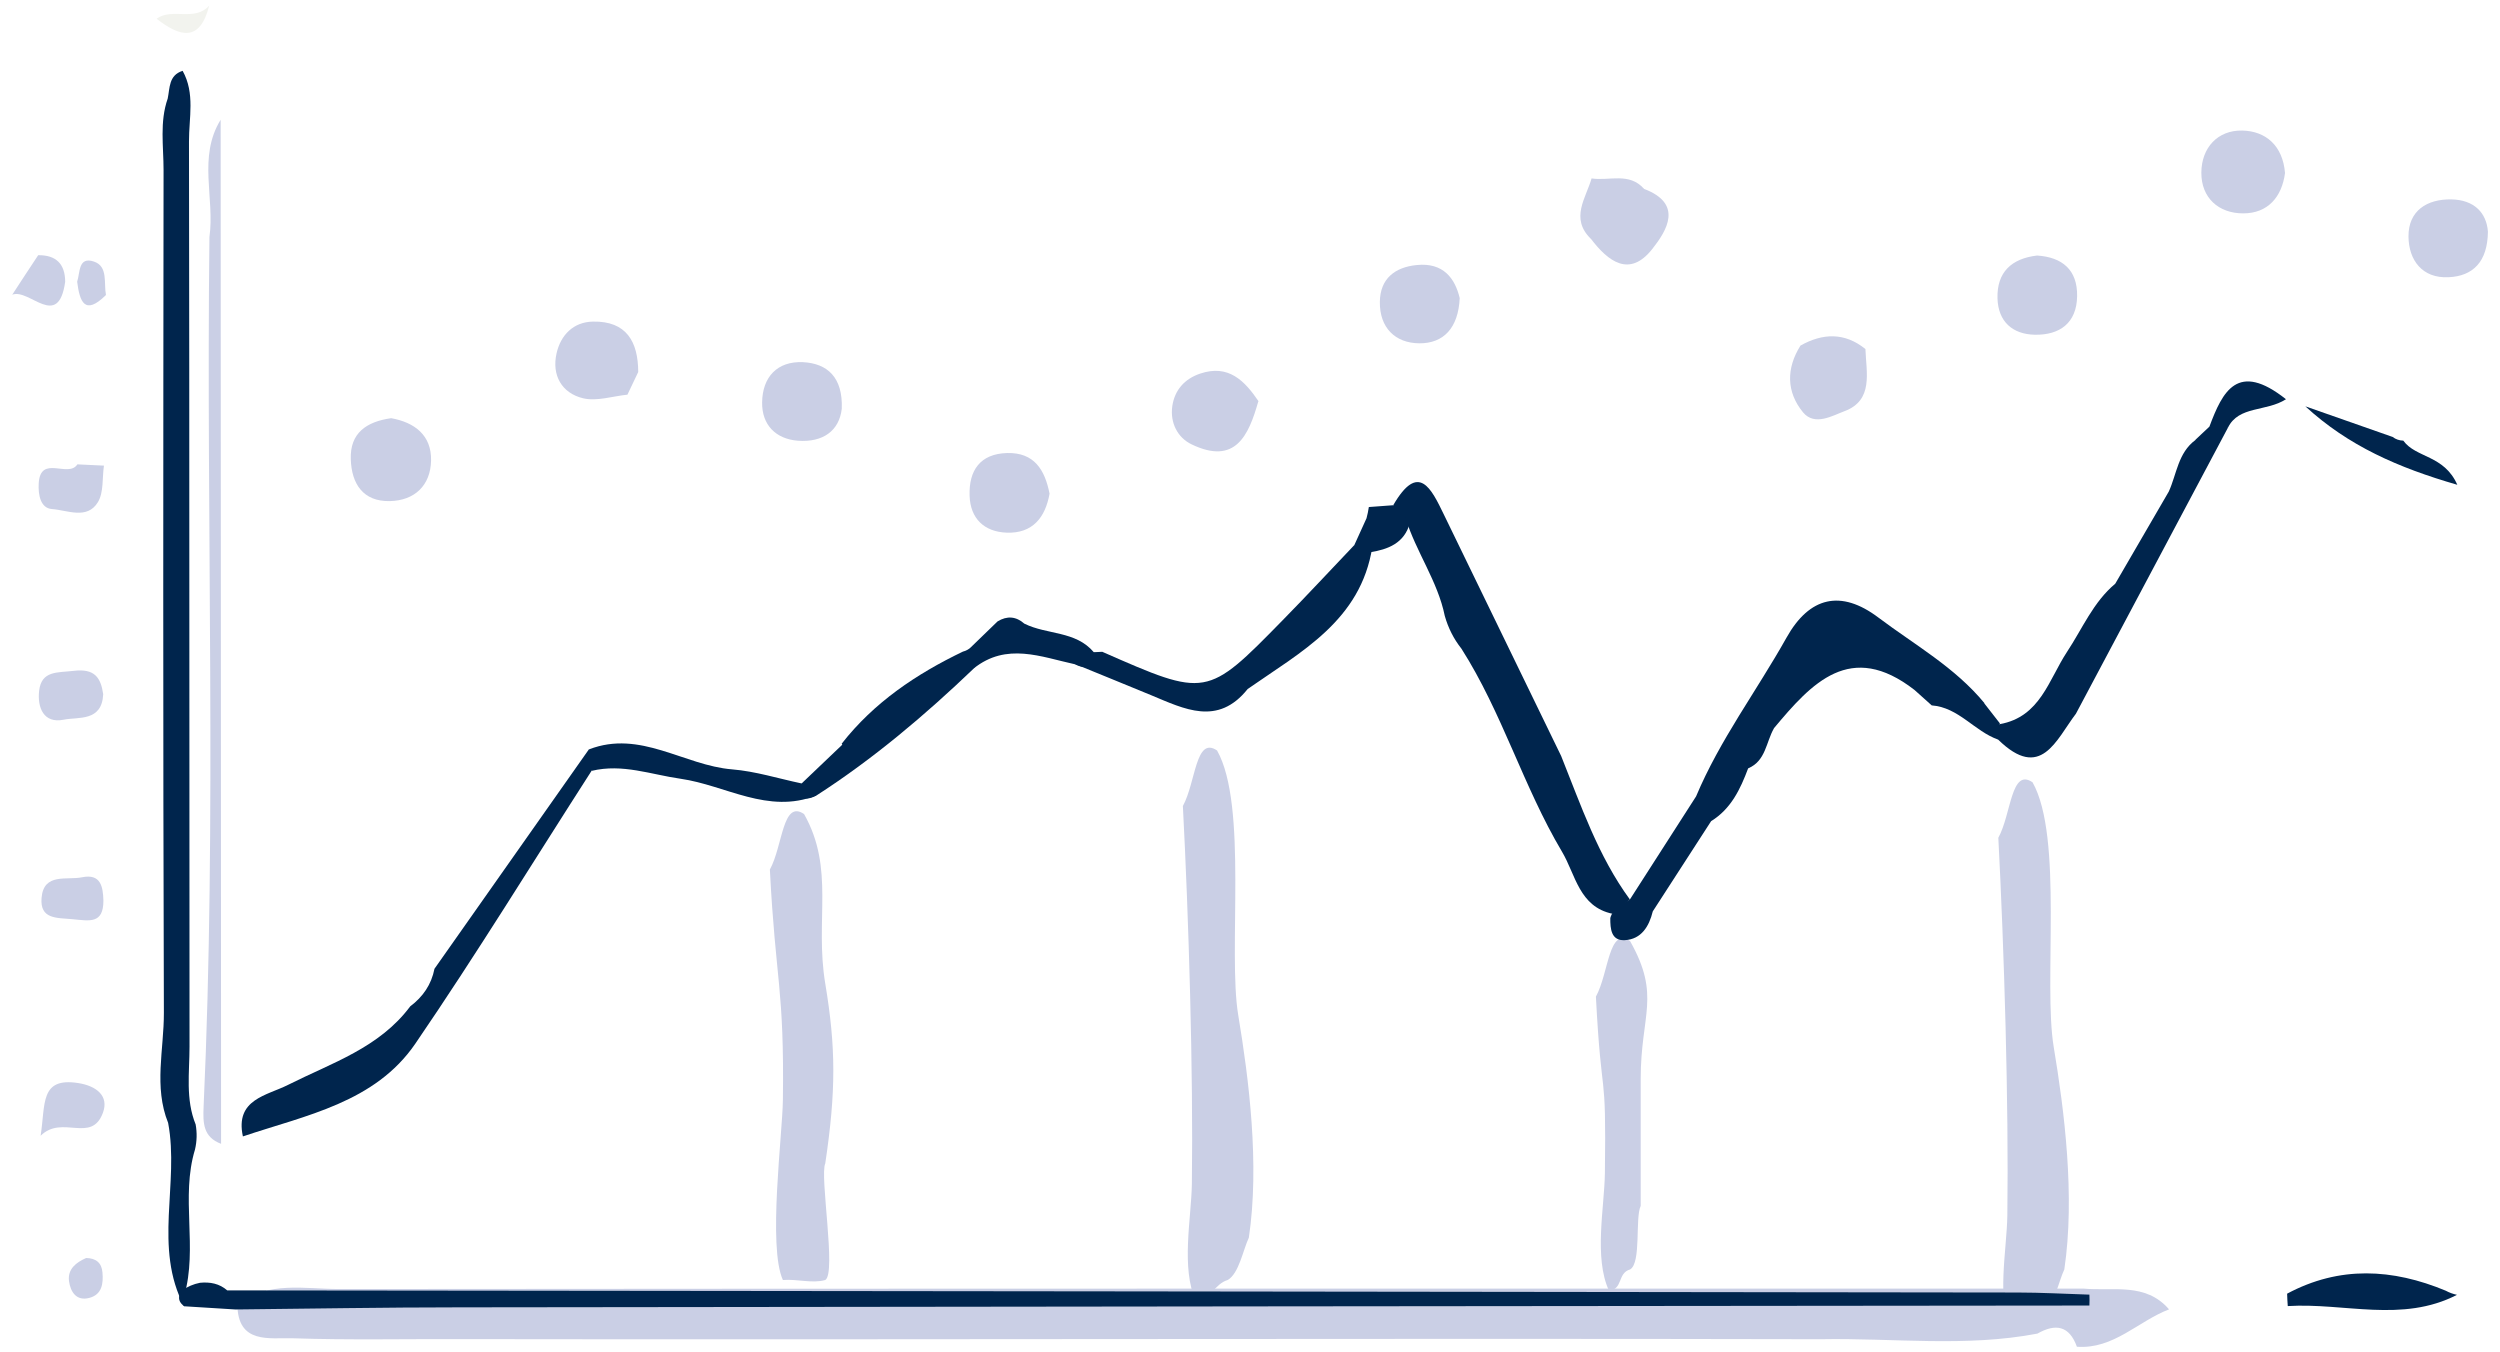
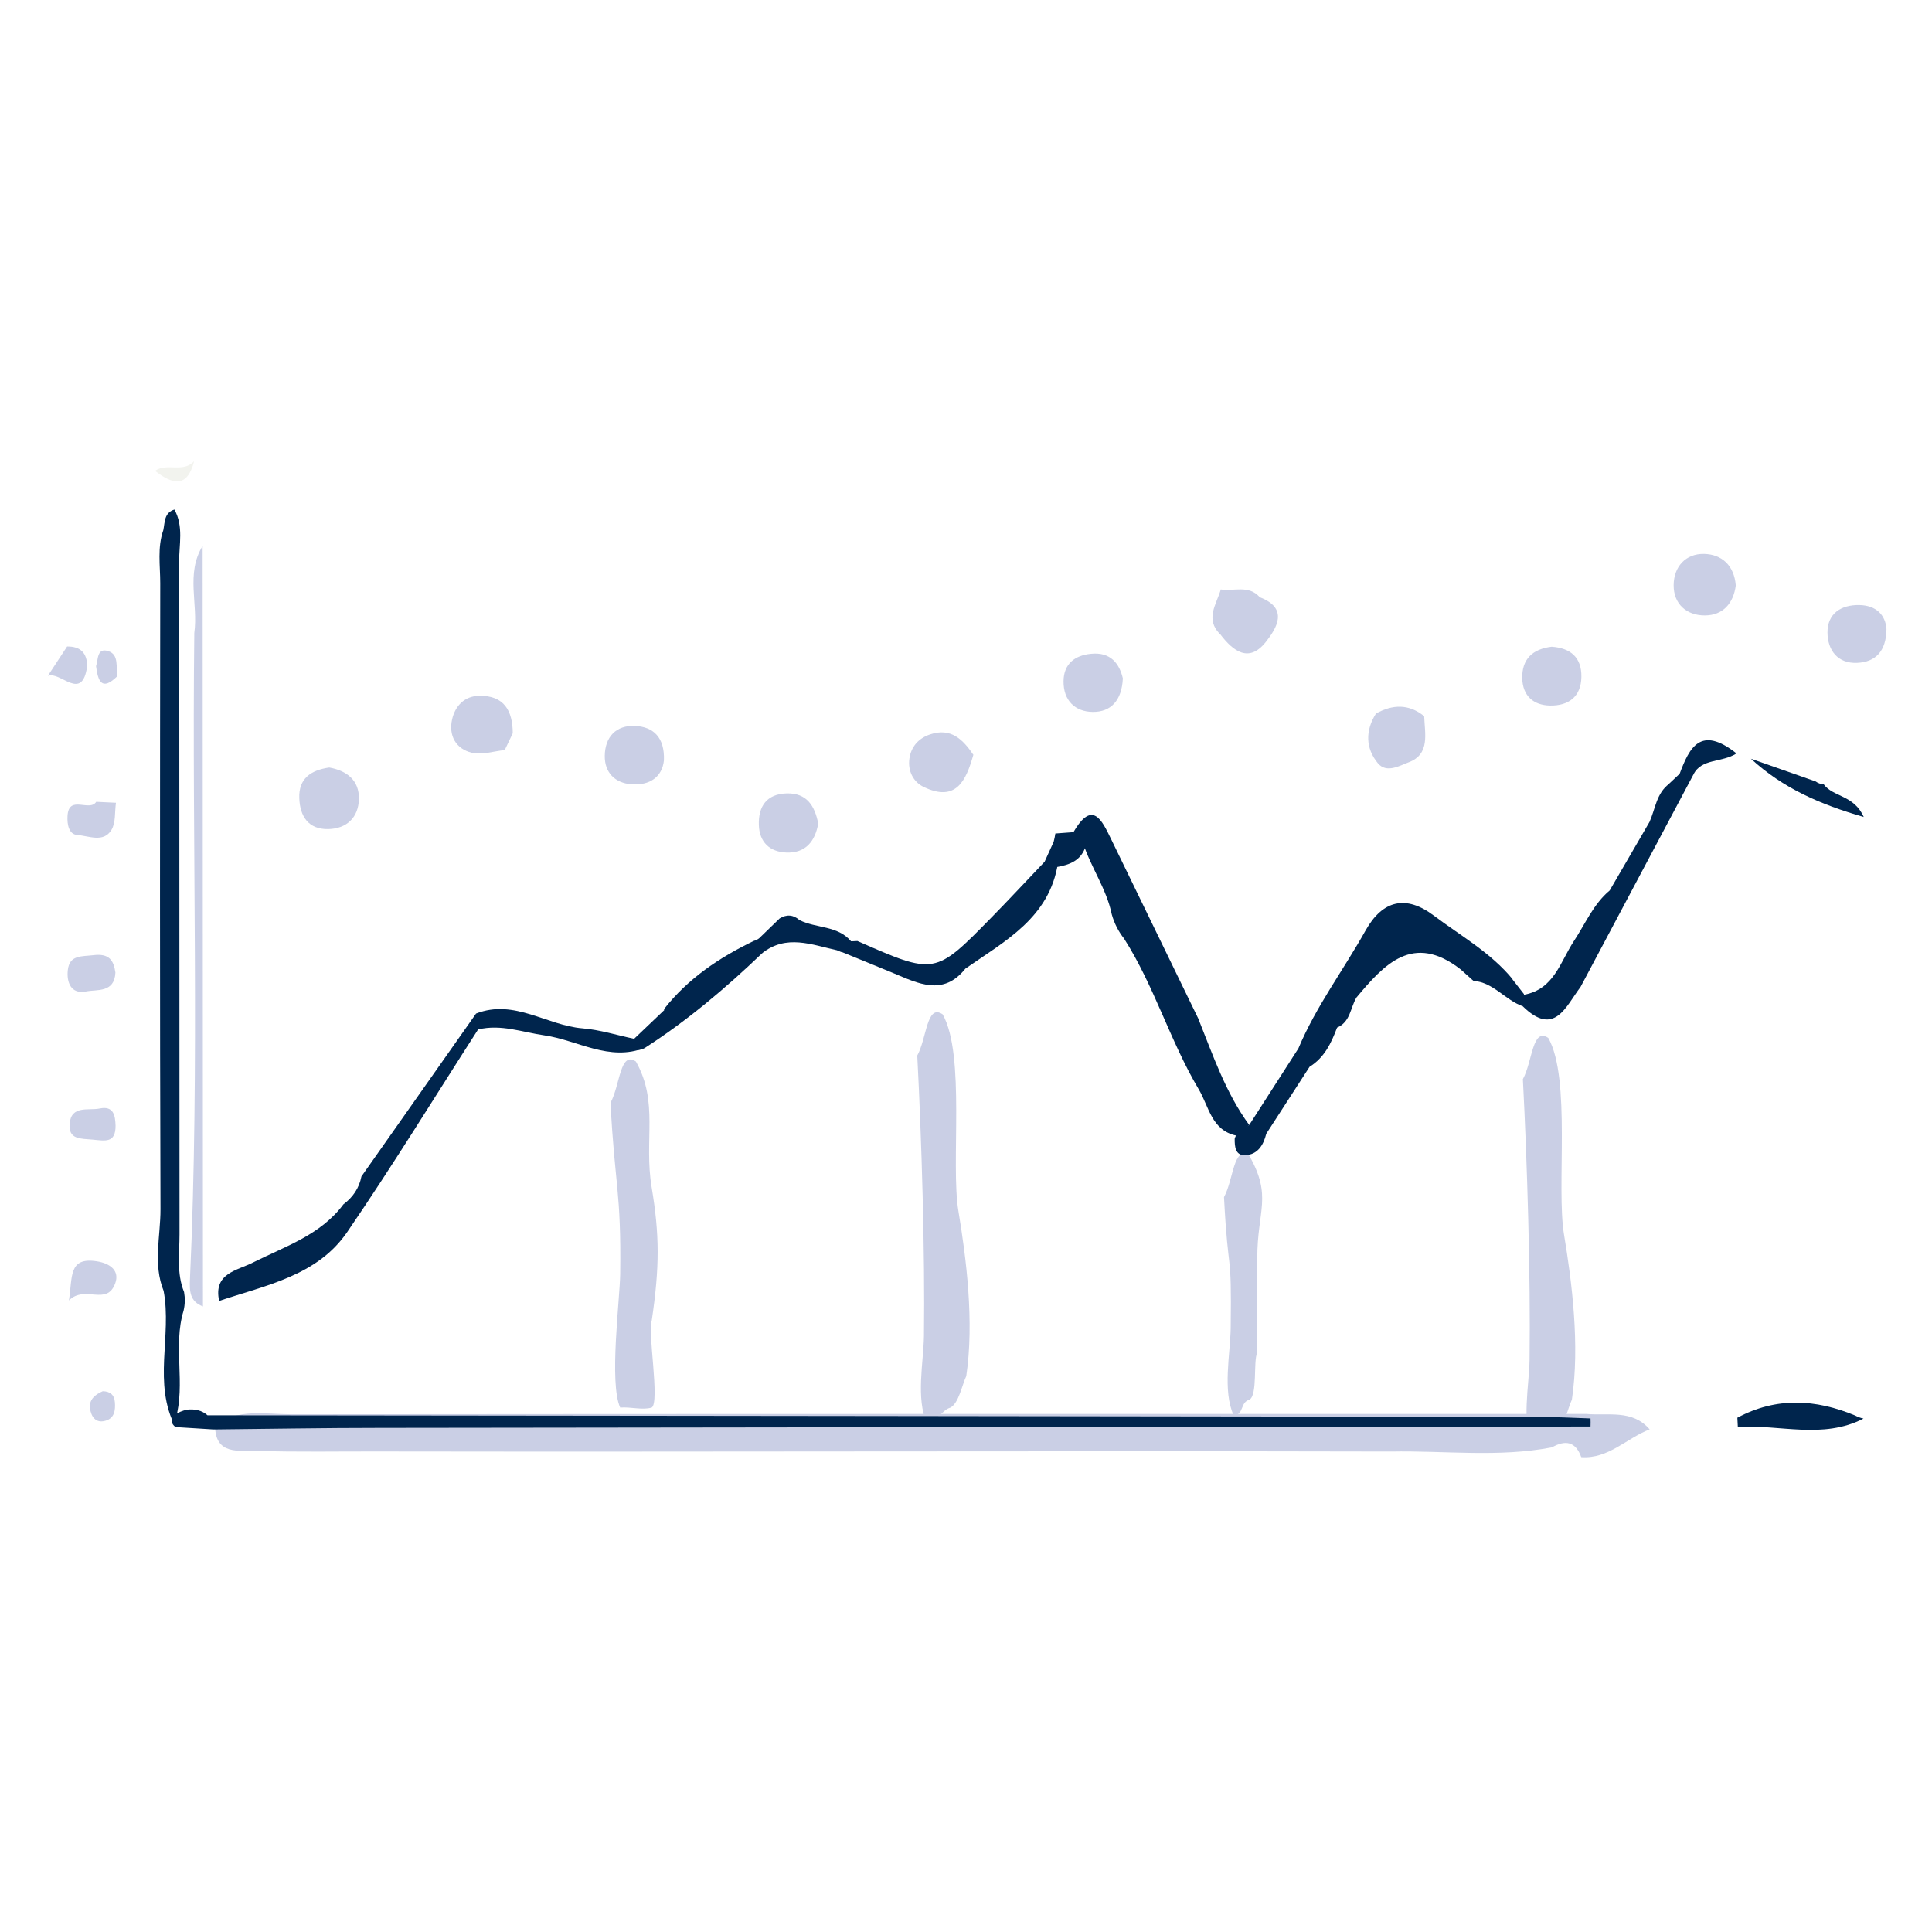
- <svg xmlns="http://www.w3.org/2000/svg" width="172" height="93" viewBox="0 0 172 93" fill="none">
-   <path d="M53.863 88.065C52.821 85.785 53.834 78.062 53.863 75.679C53.965 67.978 53.36 67.511 52.967 59.825C53.863 58.192 53.834 54.994 55.32 56.007C57.455 59.795 56.049 63.285 56.777 67.664C57.506 72.036 57.528 75.031 56.777 80.051C56.384 80.874 57.557 87.621 56.777 88.065C55.889 88.32 54.847 87.985 53.863 88.065Z" fill="#CACFE5" />
-   <path d="M82.278 89.523C81.236 87.242 81.965 83.825 82.001 81.442C82.103 73.741 81.783 63.14 81.382 55.453C82.278 53.821 82.249 50.622 83.735 51.635C85.87 55.424 84.464 65.471 85.192 69.85C85.921 74.222 86.671 80.131 85.921 85.151C85.528 85.974 85.243 87.621 84.464 88.065C83.575 88.32 83.262 89.442 82.278 89.523Z" fill="#CACFE5" />
-   <path d="M110.694 88.794C109.652 86.513 110.381 83.096 110.417 80.714C110.519 73.012 110.199 76.255 109.798 68.568C110.694 66.936 110.665 63.737 112.151 64.75C114.286 68.539 112.88 69.784 112.88 74.222C112.88 78.593 112.88 79.322 112.88 82.965C112.486 83.788 112.931 86.892 112.151 87.337C111.262 87.592 111.678 88.714 110.694 88.794Z" fill="#CACFE5" />
-   <path d="M138.382 91.708C137.34 89.428 138.068 86.011 138.105 83.628C138.207 75.927 137.886 65.326 137.485 57.639C138.382 56.007 138.352 52.808 139.839 53.821C141.974 57.609 140.567 67.657 141.296 72.036C142.025 76.408 142.775 82.317 142.025 87.337C141.631 88.16 141.347 89.807 140.567 90.251C139.678 90.506 139.365 91.628 138.382 91.708Z" fill="#CACFE5" />
-   <path d="M142.891 92.656C142.367 91.198 141.42 91.045 140.174 91.752C135.226 92.699 130.236 92.044 125.266 92.138C94.075 92.065 62.89 92.182 31.698 92.131C27.844 92.116 23.982 92.204 20.135 92.073C18.583 92.022 16.332 92.517 16.332 89.719C18.474 88.124 20.966 88.685 23.319 88.685C63.327 88.648 103.343 88.656 143.35 88.656C145.376 88.845 147.613 88.211 149.23 90.084C147.096 90.9 145.42 92.838 142.891 92.656Z" fill="#CACFE5" />
-   <path d="M142.826 49.099C141.449 50.914 140.414 53.762 137.471 50.884C137.208 50.498 137.252 50.141 137.587 49.821C140.378 49.318 140.946 46.768 142.214 44.844C143.27 43.249 144.013 41.427 145.529 40.159C146.76 38.046 147.984 35.933 149.216 33.813C149.762 32.604 149.85 31.161 151.037 30.279L151.066 30.236C151.38 29.944 151.693 29.653 152.006 29.354C152.458 28.975 152.881 29.004 153.281 29.427C149.791 35.984 146.309 42.542 142.826 49.099Z" fill="#00254D" />
-   <path d="M164.611 30.061C164.83 30.228 165.077 30.308 165.347 30.316C166.214 31.518 168.152 31.292 169.063 33.354C164.983 32.174 161.566 30.673 158.607 27.955C160.611 28.655 162.607 29.354 164.611 30.061Z" fill="#00254D" />
-   <path d="M157.398 89.858C157.376 89.573 157.362 89.289 157.354 89.005C160.961 87.074 164.604 87.278 168.269 88.801C168.509 88.932 168.772 89.027 169.041 89.085C165.267 91.031 161.282 89.617 157.398 89.858Z" fill="#00254D" />
-   <path d="M153.282 29.427C152.859 29.405 152.429 29.376 152.007 29.354C152.91 26.935 153.938 24.822 157.275 27.467C155.919 28.341 154.018 27.904 153.282 29.427Z" fill="#00254D" />
-   <path d="M128.341 24.013C128.399 25.638 128.909 27.54 126.898 28.29C126.09 28.589 124.851 29.339 124.05 28.37C122.898 26.971 122.884 25.347 123.875 23.773C125.412 22.913 126.913 22.862 128.341 24.013Z" fill="#CACFE5" />
-   <path d="M171.169 15.94C171.147 18.01 170.141 19 168.458 19.073C166.651 19.161 165.719 17.9 165.704 16.276C165.69 14.498 166.972 13.689 168.655 13.718C170.207 13.747 171.074 14.629 171.169 15.94Z" fill="#CACFE5" />
-   <path d="M117.725 56.495C116.385 58.564 115.044 60.633 113.711 62.703C113.456 63.744 112.924 64.619 111.787 64.684C110.847 64.735 110.782 63.905 110.789 63.161C110.978 62.469 111.583 62.214 112.13 61.894C113.652 59.526 115.175 57.158 116.691 54.79C118.323 50.899 120.866 47.526 122.913 43.868C124.494 41.048 126.658 40.545 129.237 42.491C131.737 44.371 134.505 45.915 136.531 48.378H136.509C136.866 48.837 137.23 49.303 137.587 49.762C137.551 50.134 137.514 50.513 137.471 50.884C135.839 50.309 134.76 48.669 132.902 48.531C132.509 48.174 132.108 47.824 131.715 47.467C127.314 44.05 124.647 46.986 122.039 50.112H122.046C121.5 51.059 121.492 52.342 120.283 52.859L120.268 52.873C119.736 54.294 119.095 55.65 117.725 56.495Z" fill="#00254D" />
-   <path d="M16.186 90.091C15.013 90.018 13.847 89.945 12.674 89.872C12.39 89.661 12.281 89.428 12.332 89.173C12.383 88.91 12.456 88.772 12.536 88.772C12.908 88.517 13.316 88.342 13.76 88.255C14.452 88.189 15.093 88.306 15.633 88.779C56.69 88.823 97.747 88.867 138.797 88.925C140.451 88.925 142.097 89.02 143.751 89.071C143.758 89.319 143.766 89.566 143.751 89.821C106.352 89.858 68.96 89.894 31.56 89.945C26.438 89.945 21.308 90.04 16.186 90.091Z" fill="#00254D" />
-   <path d="M93.178 37.5C93.455 36.888 93.739 36.276 94.016 35.657C94.082 35.401 94.14 35.147 94.176 34.884C94.73 34.84 95.284 34.797 95.845 34.76C96.493 34.921 96.894 35.314 97.003 35.984C96.61 37.383 95.502 37.799 94.235 38.003C93.819 37.974 93.47 37.806 93.178 37.5Z" fill="#00254D" />
-   <path d="M96.705 35.649C96.421 35.35 96.137 35.059 95.853 34.76C97.601 31.744 98.475 33.624 99.335 35.394C102.031 40.932 104.72 46.476 107.408 52.014C108.771 55.409 109.944 58.892 112.137 61.886C111.744 62.214 111.343 62.542 110.949 62.87C108.632 62.382 108.406 60.174 107.459 58.586C104.8 54.112 103.35 49.026 100.545 44.626C100.013 43.955 99.634 43.198 99.401 42.374C98.913 39.977 97.419 37.966 96.705 35.649Z" fill="#00254D" />
-   <path d="M113.113 12.997C115.824 14.024 114.68 15.86 113.674 17.135C112.108 19.117 110.643 17.995 109.448 16.421C108.894 13.39 110.344 12.494 113.113 12.997Z" fill="#CACFE5" />
-   <path d="M113.113 12.997C111.059 13.245 109.813 14.367 109.448 16.428C108.006 15.015 109.113 13.638 109.507 12.254L109.499 12.275C110.716 12.465 112.093 11.831 113.113 12.997Z" fill="#CACFE5" />
-   <path d="M140.152 17.58C141.878 17.696 142.935 18.556 142.906 20.378C142.877 22.228 141.704 23.059 139.999 23.03C138.469 23 137.47 22.134 137.427 20.516C137.383 18.731 138.381 17.791 140.152 17.58Z" fill="#CACFE5" />
-   <path d="M157.209 11.904C156.997 13.536 156.036 14.687 154.323 14.68C152.648 14.68 151.438 13.616 151.453 11.867C151.467 10.17 152.568 8.946 154.272 8.982C155.883 9.019 157.056 10.017 157.209 11.904Z" fill="#CACFE5" />
-   <path d="M11.538 6.782C11.691 6.046 11.603 5.179 12.565 4.873C13.432 6.425 12.995 8.115 13.002 9.74C13.039 30.498 13.017 51.249 13.039 72.007C13.039 73.799 12.754 75.621 13.461 77.362C13.563 77.938 13.549 78.513 13.417 79.082C12.412 82.382 13.621 85.843 12.674 89.151C12.645 89.399 12.645 89.639 12.674 89.887C10.532 85.829 12.354 81.428 11.567 77.253C10.569 74.768 11.283 72.204 11.275 69.69C11.21 50.36 11.232 31.03 11.253 11.7C11.253 10.053 10.976 8.385 11.538 6.782Z" fill="#00254D" />
-   <path d="M15.181 8.239C15.188 31.722 15.203 55.212 15.21 78.695C13.979 78.229 13.957 77.282 14.008 76.138C14.919 56.203 14.175 36.254 14.409 16.312C14.787 13.631 13.6 10.804 15.181 8.239Z" fill="#CACFE5" />
-   <path d="M7.1 47.759C7.013 49.668 5.388 49.311 4.383 49.515C2.991 49.799 2.561 48.662 2.692 47.526C2.853 46.127 3.953 46.287 5.053 46.156C6.525 45.974 6.933 46.629 7.1 47.759Z" fill="#CACFE5" />
-   <path d="M5.323 31.948C5.935 31.977 6.547 32.006 7.151 32.035C7.027 32.88 7.144 33.871 6.736 34.549C5.993 35.773 4.63 35.096 3.574 35.023C2.787 34.964 2.619 34.046 2.663 33.267C2.772 31.241 4.703 32.917 5.323 31.948Z" fill="#CACFE5" />
-   <path d="M7.115 61.959C7.115 63.584 6.16 63.351 4.995 63.242C3.887 63.14 2.736 63.249 2.86 61.77C3.005 60.029 4.608 60.575 5.65 60.356C6.94 60.094 7.086 61.012 7.115 61.959Z" fill="#CACFE5" />
-   <path d="M2.794 78.142C3.137 75.956 2.736 74.105 5.374 74.513C6.671 74.717 7.494 75.417 7.086 76.546C6.299 78.71 4.281 76.663 2.794 78.142Z" fill="#CACFE5" />
-   <path d="M2.627 17.558C3.858 17.543 4.478 18.155 4.485 19.387C4.011 22.745 2.015 19.817 0.842 20.276C1.432 19.365 2.029 18.461 2.627 17.558Z" fill="#CACFE5" />
-   <path d="M5.928 86.55C6.598 86.564 6.999 86.878 7.05 87.555C7.115 88.313 7.013 89.056 6.168 89.289C5.257 89.544 4.849 88.881 4.747 88.138C4.645 87.308 5.236 86.856 5.928 86.55Z" fill="#CACFE5" />
-   <path d="M5.308 19.379C5.519 18.76 5.374 17.631 6.459 17.995C7.45 18.323 7.13 19.474 7.29 20.297C5.825 21.747 5.483 20.749 5.308 19.379Z" fill="#CACFE5" />
-   <path d="M10.773 1.288C11.858 0.508 13.396 1.514 14.394 0.385C13.752 2.935 12.368 2.534 10.773 1.288Z" fill="#F2F3EE" />
-   <path d="M29.892 66.651C33.433 61.617 36.981 56.582 40.522 51.547C40.959 51.992 41.025 52.487 40.704 53.026C36.675 59.293 32.784 65.646 28.58 71.796C25.804 75.861 21.039 76.728 16.711 78.185C16.157 75.621 18.358 75.38 19.822 74.637C22.817 73.129 26.096 72.094 28.223 69.238C29.097 68.582 29.68 67.737 29.892 66.651Z" fill="#00254D" />
-   <path d="M26.911 28.771C28.536 29.063 29.694 29.951 29.658 31.686C29.622 33.391 28.536 34.44 26.816 34.476C24.973 34.513 24.193 33.281 24.135 31.613C24.062 29.784 25.221 29.012 26.911 28.771Z" fill="#CACFE5" />
-   <path d="M43.167 27.154C42.147 27.256 41.061 27.627 40.114 27.401C38.642 27.044 37.95 25.813 38.292 24.305C38.576 23.059 39.444 22.148 40.799 22.126C43.108 22.082 43.903 23.518 43.91 25.594C43.669 26.112 43.414 26.629 43.167 27.154Z" fill="#CACFE5" />
-   <path d="M55.152 53.901C56.085 53.012 57.018 52.123 57.95 51.234L57.907 51.169C60.129 48.327 63.036 46.374 66.249 44.83C66.46 44.779 66.643 44.677 66.803 44.531C67.255 44.961 67.32 45.449 67 45.988C63.633 49.209 60.085 52.211 56.158 54.739C55.167 55.242 55.058 54.695 55.152 53.901Z" fill="#00254D" />
-   <path d="M66.992 45.988C66.927 45.5 66.861 45.019 66.795 44.531C67.407 43.941 68.019 43.343 68.632 42.753C69.287 42.352 69.907 42.403 70.482 42.913H70.49C72.027 43.678 74.001 43.394 75.247 44.866C75.109 45.595 74.89 46.185 73.965 45.704C71.619 45.194 69.251 44.181 66.992 45.988Z" fill="#00254D" />
-   <path d="M57.914 28.115C57.746 29.638 56.617 30.447 54.904 30.323C53.374 30.206 52.413 29.237 52.434 27.686C52.456 25.937 53.476 24.837 55.247 24.917C56.923 25.004 57.994 25.959 57.914 28.115Z" fill="#CACFE5" />
-   <path d="M72.209 33.966C71.918 35.605 71.043 36.713 69.258 36.647C67.721 36.589 66.759 35.686 66.708 34.105C66.65 32.37 67.429 31.219 69.295 31.168C71.153 31.125 71.888 32.319 72.209 33.966Z" fill="#CACFE5" />
-   <path d="M74.978 44.873C75.262 44.873 75.553 44.859 75.837 44.844C83.014 47.999 83.022 48.006 88.231 42.688C89.907 40.983 91.532 39.227 93.178 37.5C93.594 37.536 94.002 37.58 94.417 37.617C93.63 42.695 89.506 44.844 85.841 47.402C83.787 49.974 81.484 48.779 79.204 47.832C77.462 47.11 75.713 46.404 73.972 45.689C74.307 45.42 74.642 45.15 74.978 44.873Z" fill="#00254D" />
-   <path d="M86.57 27.62C85.907 29.959 84.996 32.021 81.98 30.571C81.018 30.112 80.493 29.084 80.653 27.948C80.814 26.84 81.492 26.068 82.57 25.704C84.515 25.048 85.623 26.185 86.592 27.613L86.57 27.62Z" fill="#CACFE5" />
-   <path d="M100.428 20.509C100.333 22.571 99.313 23.634 97.645 23.62C95.991 23.605 94.912 22.549 94.934 20.771C94.949 19.161 95.984 18.381 97.47 18.235C99.306 18.046 100.108 19.161 100.428 20.509Z" fill="#CACFE5" />
-   <path d="M55.153 53.901C55.488 54.178 55.816 54.455 56.151 54.731C52.85 56.043 49.921 54.025 46.832 53.58C44.784 53.289 42.824 52.524 40.711 53.034C40.653 52.546 40.588 52.05 40.529 51.555C44.056 50.192 47.058 52.662 50.365 52.932C51.976 53.063 53.557 53.566 55.153 53.901Z" fill="#00254D" />
+ <svg xmlns="http://www.w3.org/2000/svg" width="141" height="141" viewBox="0 0 141 141" fill="none">
+   <mask id="mask0" mask-type="alpha" maskUnits="userSpaceOnUse" x="0" y="0" width="141" height="141">
+     <rect x="0.585" y="0.003" width="140" height="140" fill="#C4C4C4" />
+   </mask>
+   <g mask="url(#mask0)">
+     <path d="M45.262 102.728C44.442 100.931 45.239 94.847 45.262 92.97C45.343 86.902 44.866 86.535 44.556 80.479C45.262 79.193 45.239 76.674 46.41 77.471C48.092 80.456 46.984 83.206 47.559 86.656C48.133 90.1 48.15 92.459 47.559 96.414C47.248 97.062 48.173 102.378 47.559 102.728C46.858 102.929 46.037 102.665 45.262 102.728Z" fill="#CACFE5" />
+     <path d="M67.649 103.876C66.828 102.079 67.402 99.387 67.431 97.51C67.511 91.443 67.259 83.091 66.943 77.035C67.649 75.749 67.626 73.229 68.797 74.027C70.479 77.012 69.371 84.928 69.945 88.377C70.519 91.822 71.11 96.477 70.519 100.432C70.209 101.08 69.985 102.378 69.371 102.728C68.671 102.929 68.424 103.813 67.649 103.876Z" fill="#CACFE5" />
+     <path d="M90.035 103.302C89.214 101.505 89.788 98.813 89.817 96.936C89.897 90.869 89.645 93.423 89.329 87.367C90.035 86.082 90.012 83.562 91.183 84.359C92.865 87.344 91.757 88.326 91.757 91.822C91.757 95.266 91.757 95.84 91.757 98.71C91.447 99.358 91.797 101.804 91.183 102.154C90.483 102.355 90.81 103.239 90.035 103.302Z" fill="#CACFE5" />
+     <path d="M111.848 105.598C111.027 103.801 111.601 101.109 111.63 99.232C111.71 93.165 111.457 84.813 111.142 78.757C111.848 77.471 111.825 74.951 112.996 75.749C114.678 78.734 113.57 86.65 114.144 90.1C114.718 93.544 115.309 98.199 114.718 102.154C114.408 102.802 114.184 104.1 113.57 104.45C112.869 104.651 112.623 105.535 111.848 105.598Z" fill="#CACFE5" />
+     <path d="M115.401 106.344C114.987 105.196 114.241 105.075 113.26 105.632C109.362 106.378 105.43 105.862 101.515 105.936C76.942 105.879 52.374 105.971 27.801 105.931C24.765 105.919 21.722 105.988 18.692 105.885C17.469 105.845 15.695 106.235 15.695 104.031C17.383 102.774 19.346 103.216 21.2 103.216C52.719 103.187 84.243 103.193 115.762 103.193C117.358 103.342 119.12 102.843 120.394 104.318C118.713 104.961 117.392 106.488 115.401 106.344Z" fill="#CACFE5" />
+     <path d="M115.349 72.03C114.264 73.459 113.449 75.703 111.13 73.436C110.923 73.132 110.958 72.851 111.222 72.598C113.42 72.202 113.868 70.193 114.867 68.678C115.699 67.421 116.284 65.986 117.478 64.987C118.448 63.322 119.413 61.657 120.383 59.987C120.813 59.034 120.882 57.898 121.818 57.203L121.841 57.169C122.088 56.939 122.335 56.709 122.581 56.474C122.937 56.176 123.27 56.199 123.586 56.532C120.836 61.698 118.093 66.864 115.349 72.03Z" fill="#00254D" />
+     <path d="M132.512 57.031C132.684 57.163 132.879 57.226 133.091 57.232C133.774 58.179 135.301 58.001 136.019 59.625C132.804 58.696 130.112 57.513 127.782 55.372C129.36 55.923 130.933 56.474 132.512 57.031Z" fill="#00254D" />
+     <path d="M126.829 104.14C126.812 103.916 126.801 103.692 126.795 103.468C129.636 101.947 132.506 102.108 135.394 103.307C135.583 103.411 135.79 103.485 136.002 103.531C133.029 105.064 129.889 103.95 126.829 104.14Z" fill="#00254D" />
+     <path d="M123.587 56.532C123.254 56.514 122.915 56.491 122.582 56.474C123.294 54.568 124.103 52.904 126.732 54.987C125.664 55.676 124.166 55.332 123.587 56.532Z" fill="#00254D" />
+     <path d="M103.938 52.267C103.984 53.547 104.386 55.045 102.801 55.636C102.164 55.871 101.188 56.463 100.557 55.699C99.65 54.597 99.639 53.317 100.419 52.077C101.63 51.4 102.813 51.36 103.938 52.267Z" fill="#CACFE5" />
+     <path d="M137.678 45.907C137.66 47.537 136.868 48.318 135.542 48.375C134.119 48.444 133.384 47.451 133.373 46.171C133.361 44.77 134.371 44.133 135.697 44.156C136.92 44.179 137.603 44.873 137.678 45.907Z" fill="#CACFE5" />
+     <path d="M95.574 77.856C94.518 79.486 93.462 81.116 92.412 82.746C92.211 83.567 91.792 84.256 90.896 84.308C90.156 84.348 90.104 83.694 90.11 83.108C90.259 82.563 90.735 82.362 91.166 82.109C92.366 80.244 93.565 78.378 94.759 76.513C96.045 73.448 98.048 70.79 99.661 67.908C100.907 65.687 102.612 65.291 104.644 66.823C106.612 68.305 108.794 69.521 110.389 71.462H110.372C110.654 71.823 110.941 72.191 111.222 72.552C111.193 72.845 111.164 73.143 111.13 73.436C109.844 72.983 108.995 71.691 107.531 71.582C107.221 71.301 106.905 71.025 106.595 70.744C103.128 68.052 101.027 70.365 98.972 72.828H98.978C98.548 73.574 98.542 74.584 97.589 74.992L97.578 75.003C97.159 76.123 96.653 77.19 95.574 77.856Z" fill="#00254D" />
+     <path d="M15.581 104.323C14.656 104.266 13.738 104.209 12.814 104.151C12.59 103.985 12.504 103.801 12.544 103.6C12.584 103.394 12.642 103.285 12.705 103.285C12.997 103.084 13.319 102.946 13.669 102.877C14.214 102.825 14.72 102.917 15.144 103.29C47.49 103.325 79.835 103.359 112.175 103.405C113.478 103.405 114.775 103.48 116.078 103.52C116.084 103.715 116.089 103.91 116.078 104.111C86.614 104.14 57.156 104.168 27.692 104.209C23.657 104.209 19.616 104.283 15.581 104.323Z" fill="#00254D" />
+     <path d="M76.236 62.892C76.454 62.409 76.678 61.927 76.896 61.439C76.948 61.238 76.993 61.038 77.022 60.831C77.459 60.796 77.895 60.762 78.337 60.733C78.848 60.86 79.163 61.169 79.249 61.698C78.939 62.8 78.067 63.127 77.068 63.288C76.741 63.265 76.465 63.133 76.236 62.892Z" fill="#00254D" />
+     <path d="M79.014 61.434C78.79 61.198 78.567 60.969 78.343 60.733C79.72 58.357 80.409 59.838 81.087 61.233C83.21 65.595 85.328 69.963 87.447 74.326C88.52 77.001 89.444 79.744 91.172 82.104C90.862 82.362 90.546 82.62 90.236 82.879C88.411 82.494 88.233 80.755 87.487 79.503C85.392 75.979 84.249 71.972 82.039 68.505C81.62 67.977 81.322 67.38 81.138 66.732C80.754 64.843 79.577 63.259 79.014 61.434Z" fill="#00254D" />
+     <path d="M91.941 43.588C94.076 44.397 93.175 45.843 92.383 46.848C91.148 48.409 89.995 47.525 89.053 46.285C88.617 43.898 89.759 43.192 91.941 43.588Z" fill="#CACFE5" />
+     <path d="M91.941 43.588C90.322 43.783 89.341 44.667 89.053 46.291C87.917 45.178 88.79 44.093 89.099 43.002L89.094 43.019C90.052 43.169 91.137 42.669 91.941 43.588Z" fill="#CACFE5" />
+     <path d="M113.242 47.198C114.603 47.29 115.435 47.967 115.412 49.402C115.389 50.86 114.465 51.515 113.122 51.492C111.916 51.469 111.13 50.786 111.095 49.511C111.061 48.105 111.847 47.365 113.242 47.198Z" fill="#CACFE5" />
+     <path d="M126.68 42.727C126.513 44.012 125.756 44.919 124.407 44.914C123.086 44.914 122.134 44.075 122.145 42.698C122.157 41.361 123.023 40.396 124.367 40.425C125.635 40.453 126.559 41.24 126.68 42.727Z" fill="#CACFE5" />
+     <path d="M11.918 38.691C12.039 38.112 11.97 37.428 12.728 37.187C13.411 38.41 13.066 39.742 13.072 41.022C13.101 57.375 13.084 73.723 13.101 90.077C13.101 91.489 12.877 92.924 13.434 94.296C13.514 94.749 13.503 95.203 13.399 95.65C12.607 98.251 13.56 100.977 12.814 103.583C12.791 103.778 12.791 103.968 12.814 104.163C11.126 100.966 12.561 97.499 11.941 94.21C11.155 92.252 11.717 90.232 11.712 88.251C11.66 73.023 11.677 57.794 11.694 42.566C11.694 41.269 11.476 39.954 11.918 38.691Z" fill="#00254D" />
+     <path d="M14.788 39.839C14.794 58.34 14.806 76.846 14.811 95.346C13.841 94.979 13.824 94.232 13.864 93.331C14.582 77.626 13.996 61.91 14.18 46.199C14.478 44.087 13.543 41.86 14.788 39.839Z" fill="#CACFE5" />
+     <path d="M8.423 70.974C8.354 72.478 7.074 72.196 6.281 72.357C5.185 72.581 4.846 71.685 4.95 70.79C5.076 69.688 5.943 69.814 6.81 69.711C7.969 69.567 8.291 70.084 8.423 70.974Z" fill="#CACFE5" />
+     <path d="M7.022 58.518C7.504 58.541 7.986 58.563 8.463 58.587C8.365 59.252 8.457 60.033 8.135 60.567C7.55 61.531 6.476 60.997 5.644 60.94C5.024 60.894 4.892 60.171 4.927 59.557C5.013 57.961 6.534 59.281 7.022 58.518Z" fill="#CACFE5" />
+     <path d="M8.434 82.161C8.434 83.441 7.682 83.257 6.764 83.171C5.891 83.091 4.984 83.177 5.082 82.012C5.197 80.64 6.46 81.07 7.28 80.898C8.296 80.692 8.411 81.415 8.434 82.161Z" fill="#CACFE5" />
+     <path d="M5.03 94.91C5.3 93.188 4.984 91.73 7.062 92.051C8.084 92.212 8.733 92.763 8.411 93.653C7.791 95.358 6.201 93.745 5.03 94.91Z" fill="#CACFE5" />
+     <path d="M4.898 47.181C5.868 47.169 6.356 47.652 6.362 48.622C5.989 51.268 4.416 48.96 3.492 49.322C3.957 48.605 4.428 47.893 4.898 47.181Z" fill="#CACFE5" />
+     <path d="M7.499 101.534C8.027 101.545 8.342 101.792 8.383 102.326C8.434 102.923 8.354 103.508 7.688 103.692C6.97 103.893 6.649 103.371 6.569 102.785C6.488 102.131 6.953 101.775 7.499 101.534Z" fill="#CACFE5" />
+     <path d="M7.01 48.616C7.177 48.128 7.062 47.238 7.917 47.525C8.698 47.784 8.445 48.691 8.572 49.339C7.418 50.481 7.148 49.695 7.01 48.616Z" fill="#CACFE5" />
+     <path d="M11.315 34.363C12.171 33.749 13.382 34.541 14.168 33.652C13.663 35.661 12.572 35.345 11.315 34.363Z" fill="#F2F3EE" />
+     <path d="M26.378 85.858C29.167 81.891 31.963 77.925 34.752 73.958C35.097 74.309 35.149 74.699 34.896 75.124C31.722 80.06 28.657 85.066 25.345 89.91C23.157 93.113 19.404 93.796 15.994 94.944C15.558 92.924 17.291 92.734 18.445 92.149C20.804 90.961 23.387 90.145 25.063 87.895C25.752 87.379 26.211 86.713 26.378 85.858Z" fill="#00254D" />
+     <path d="M24.03 56.015C25.31 56.245 26.223 56.945 26.194 58.311C26.165 59.654 25.31 60.481 23.955 60.509C22.503 60.538 21.889 59.568 21.843 58.254C21.785 56.813 22.698 56.204 24.03 56.015Z" fill="#CACFE5" />
+     <path d="M36.836 54.741C36.032 54.821 35.177 55.114 34.431 54.936C33.271 54.654 32.726 53.684 32.996 52.496C33.22 51.515 33.903 50.797 34.971 50.78C36.79 50.745 37.416 51.876 37.422 53.512C37.232 53.92 37.031 54.327 36.836 54.741Z" fill="#CACFE5" />
+     <path d="M46.278 75.812C47.013 75.112 47.748 74.412 48.483 73.712L48.448 73.66C50.199 71.421 52.489 69.883 55.021 68.666C55.187 68.626 55.331 68.546 55.457 68.431C55.813 68.769 55.864 69.154 55.612 69.579C52.96 72.116 50.164 74.481 47.071 76.473C46.29 76.869 46.204 76.438 46.278 75.812Z" fill="#00254D" />
+     <path d="M55.606 69.579C55.554 69.194 55.503 68.815 55.451 68.431C55.933 67.966 56.416 67.495 56.898 67.03C57.414 66.714 57.902 66.755 58.356 67.156H58.361C59.573 67.759 61.128 67.535 62.11 68.695C62.001 69.269 61.828 69.734 61.099 69.355C59.251 68.953 57.386 68.155 55.606 69.579Z" fill="#00254D" />
+     <path d="M48.454 55.498C48.322 56.698 47.432 57.335 46.083 57.238C44.878 57.146 44.12 56.382 44.137 55.16C44.154 53.782 44.958 52.915 46.353 52.978C47.673 53.047 48.517 53.799 48.454 55.498Z" fill="#CACFE5" />
+     <path d="M59.716 60.108C59.486 61.399 58.798 62.272 57.391 62.22C56.18 62.174 55.422 61.462 55.382 60.217C55.336 58.85 55.95 57.944 57.42 57.903C58.884 57.869 59.464 58.81 59.716 60.108Z" fill="#CACFE5" />
+     <path d="M61.897 68.701C62.121 68.701 62.351 68.689 62.574 68.677C68.228 71.163 68.234 71.169 72.338 66.978C73.659 65.635 74.939 64.252 76.236 62.892C76.563 62.92 76.885 62.955 77.212 62.983C76.592 66.984 73.343 68.678 70.456 70.692C68.837 72.719 67.023 71.777 65.226 71.031C63.855 70.463 62.477 69.906 61.105 69.343C61.369 69.131 61.633 68.919 61.897 68.701Z" fill="#00254D" />
+     <path d="M71.03 55.108C70.507 56.951 69.79 58.575 67.413 57.433C66.656 57.071 66.242 56.262 66.369 55.366C66.495 54.494 67.029 53.885 67.878 53.598C69.411 53.082 70.283 53.977 71.047 55.102C71.047 55.102 71.03 55.108 71.03 55.108Z" fill="#CACFE5" />
+     <path d="M81.947 49.506C81.873 51.13 81.069 51.968 79.755 51.957C78.452 51.945 77.602 51.113 77.619 49.712C77.631 48.444 78.446 47.83 79.617 47.715C81.064 47.566 81.695 48.444 81.947 49.506Z" fill="#CACFE5" />
+     <path d="M46.279 75.812C46.543 76.031 46.801 76.249 47.065 76.467C44.465 77.5 42.157 75.91 39.724 75.56C38.111 75.33 36.566 74.728 34.902 75.129C34.856 74.745 34.804 74.355 34.758 73.964C37.536 72.891 39.901 74.837 42.507 75.049C43.776 75.152 45.022 75.548 46.279 75.812Z" fill="#00254D" />
+   </g>
</svg>
